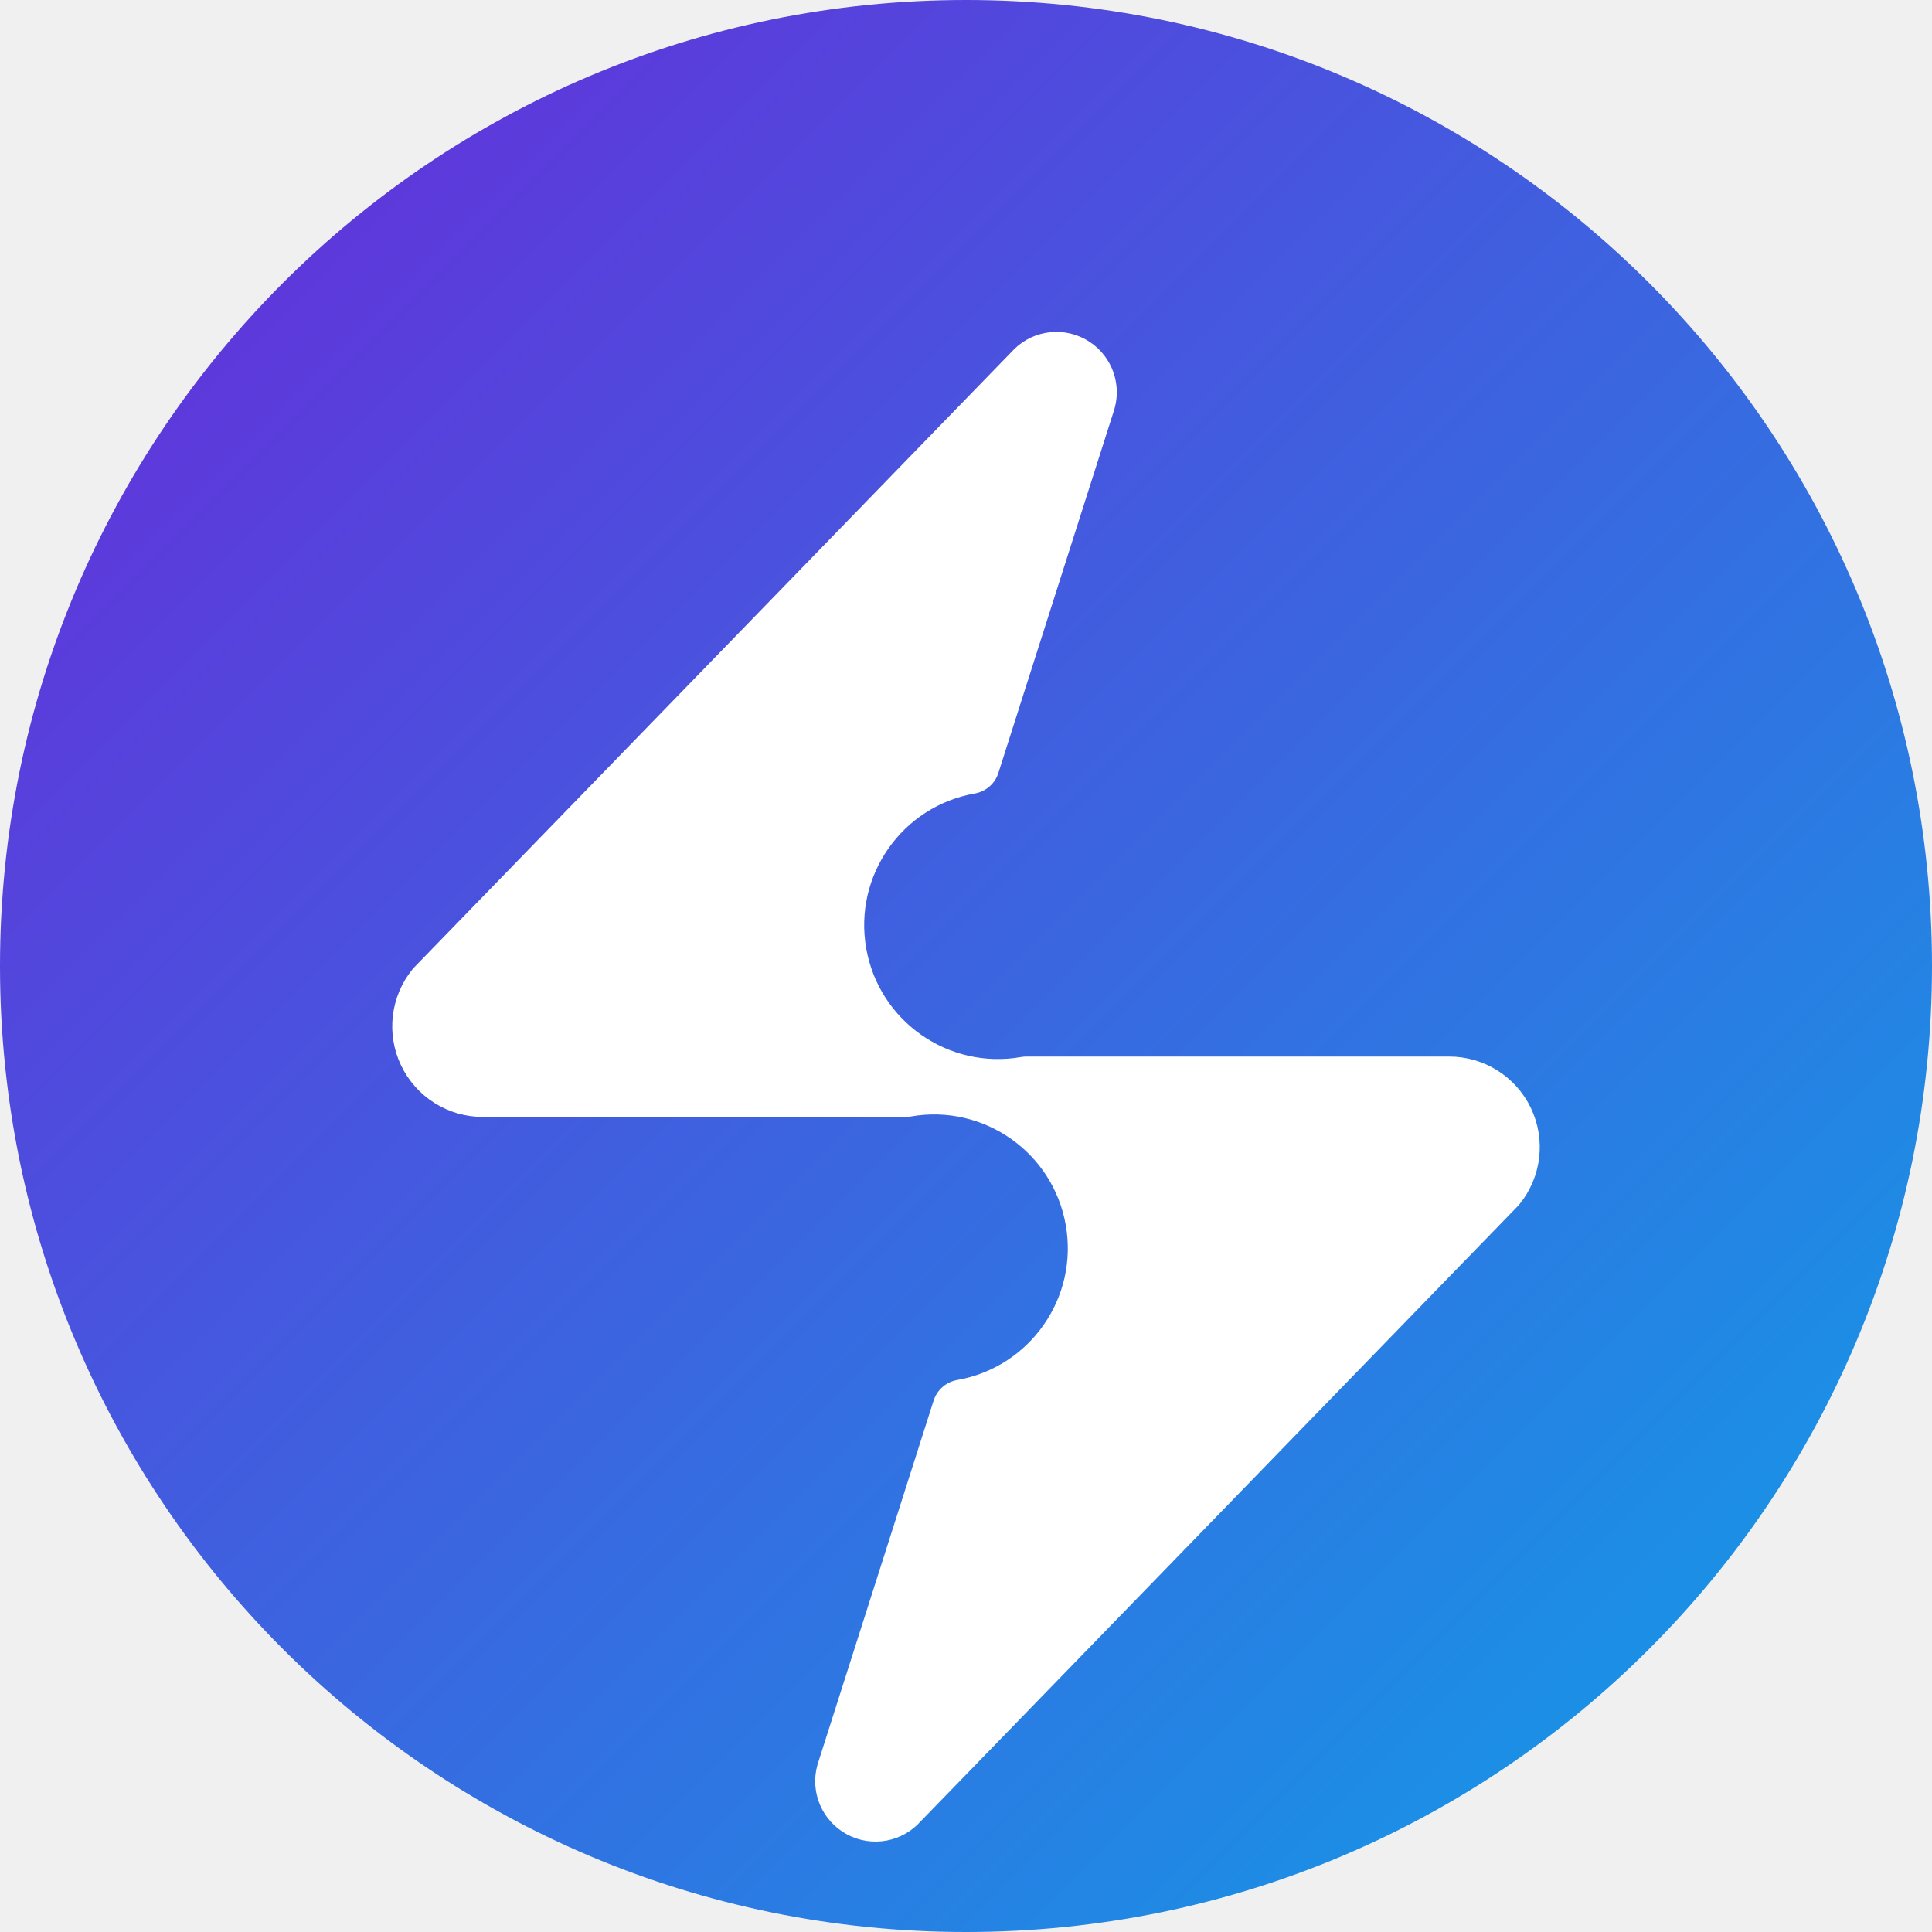
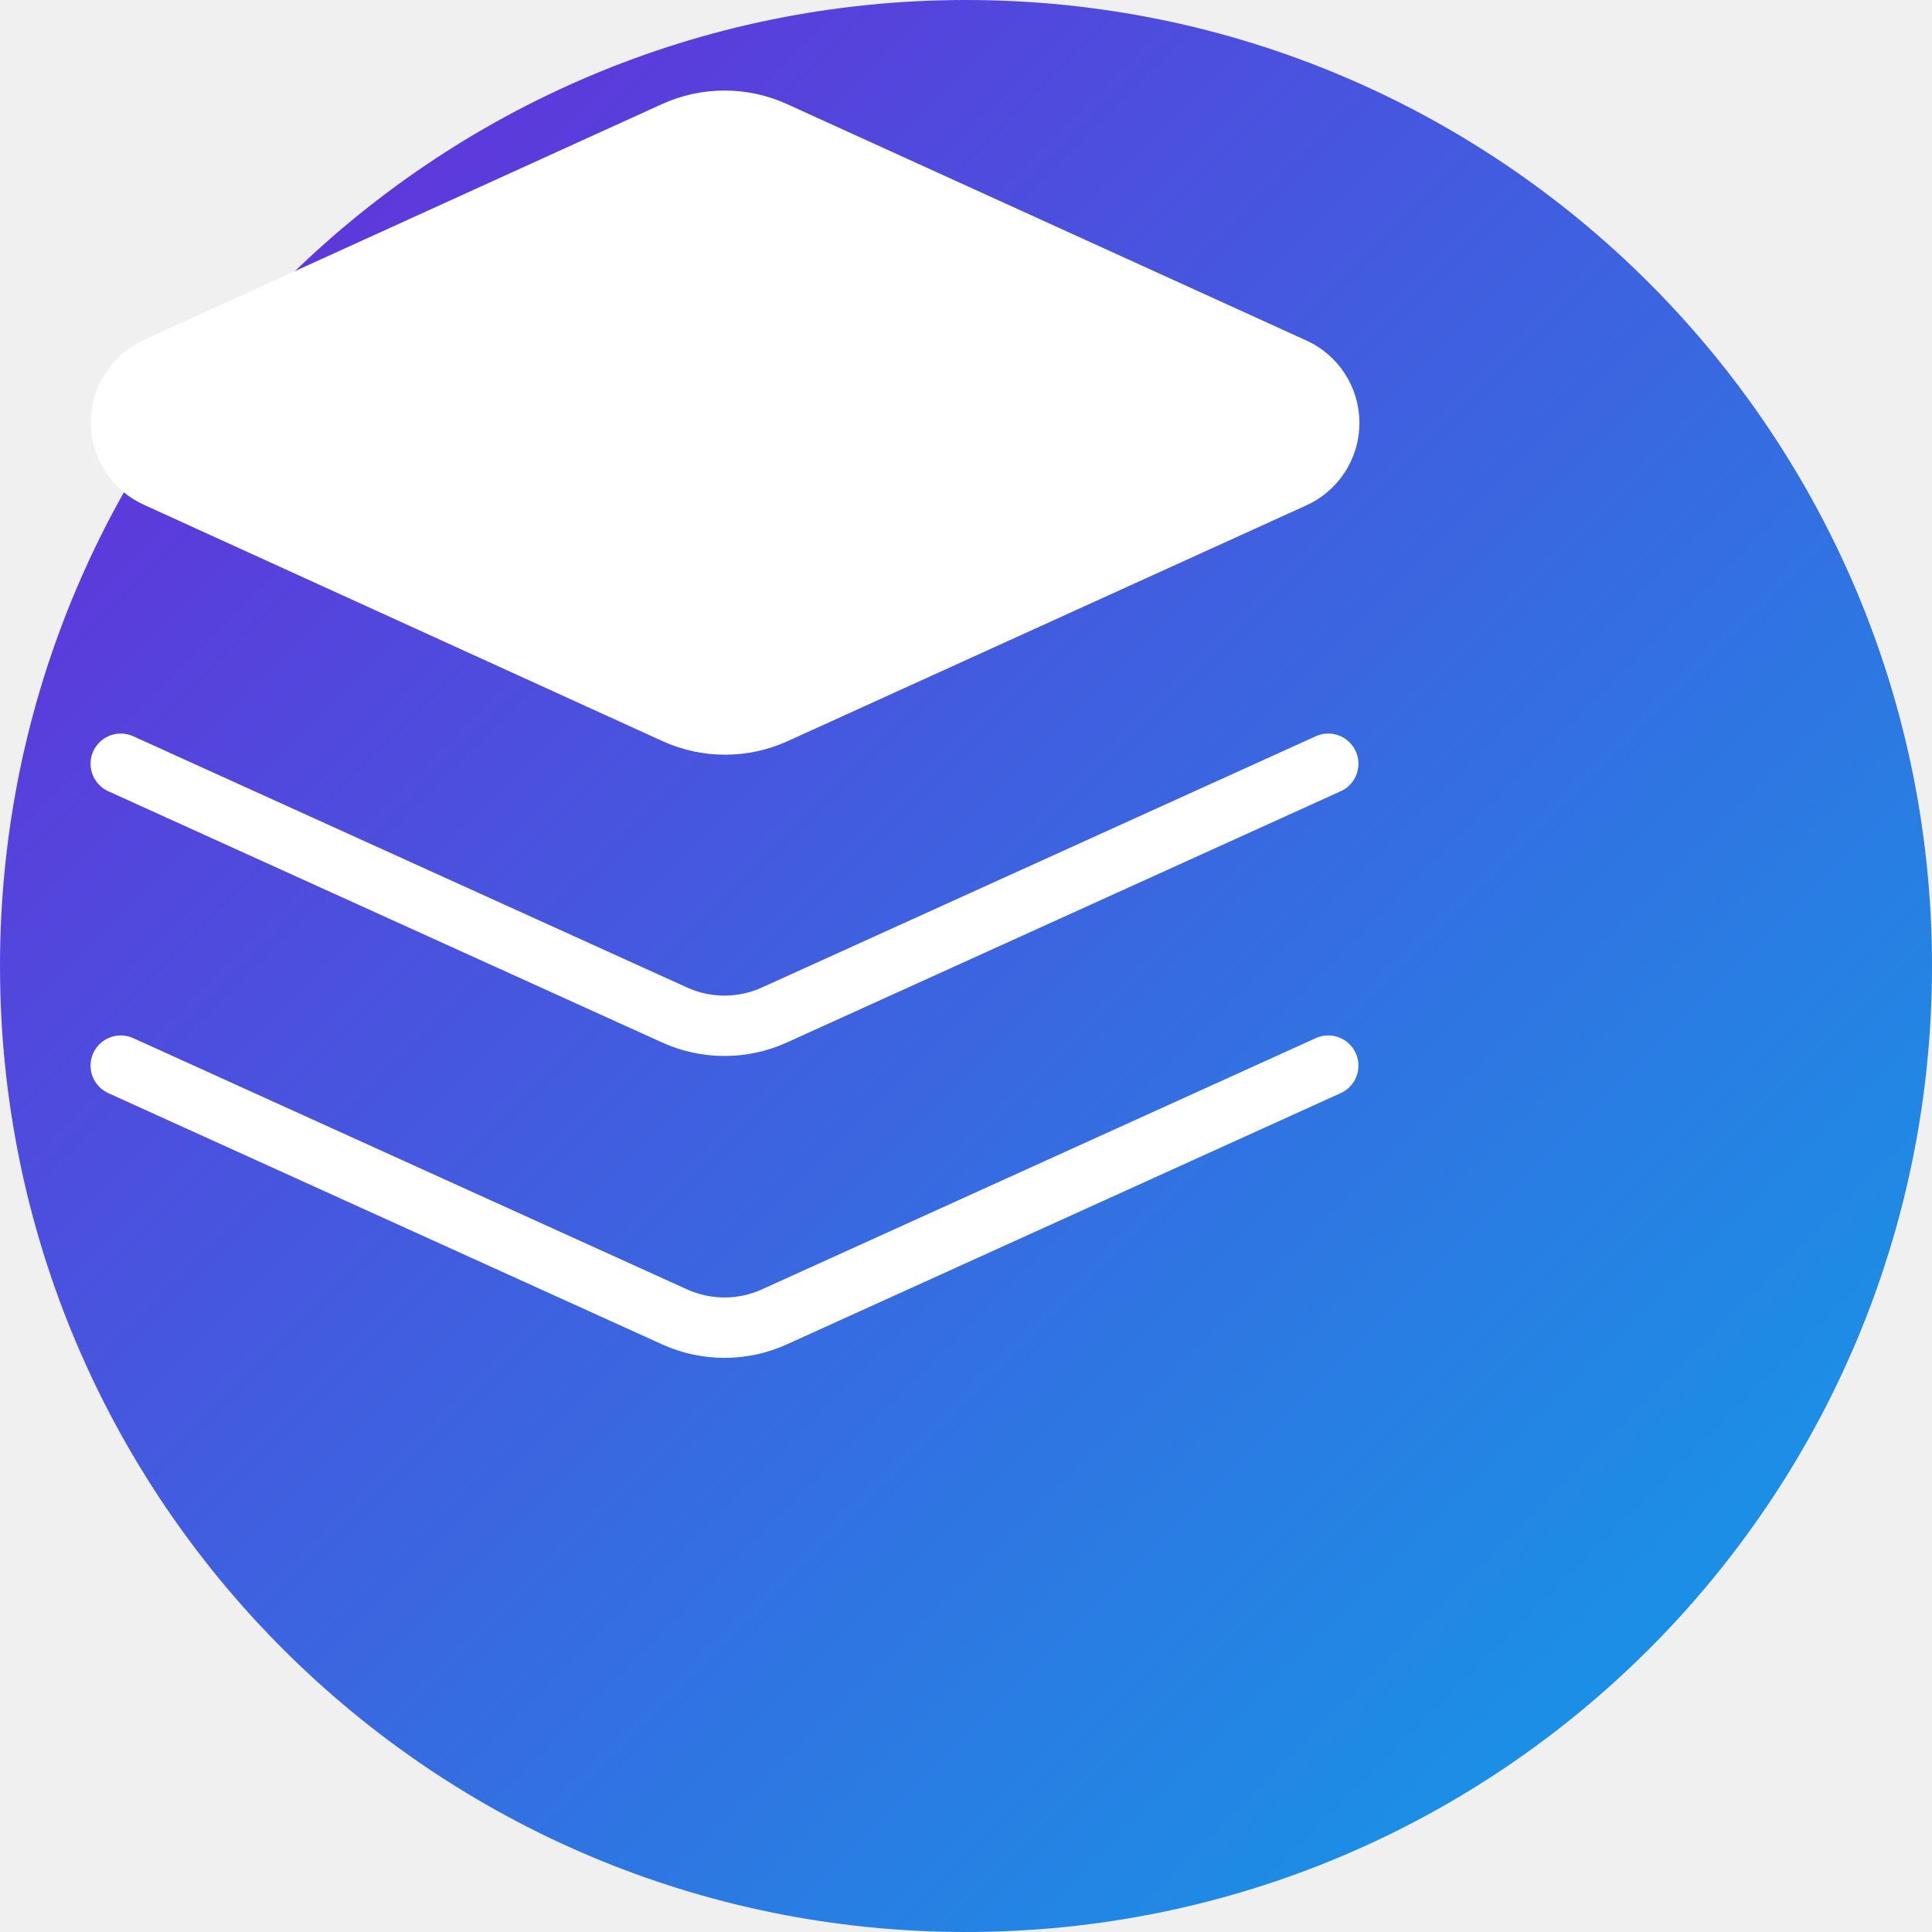
<svg xmlns="http://www.w3.org/2000/svg" width="32" height="32" viewBox="0 0 32 32" fill="none">
  <defs>
    <linearGradient id="gradient" x1="0%" y1="0%" x2="100%" y2="100%">
-       <stop offset="0%" style="stop-color:rgb(107, 38, 217);stop-opacity:1" />
-       <stop offset="100%" style="stop-color:rgb(13, 162, 231);stop-opacity:1" />
+       <stop offset="0%" style="stop-color:#6B26D9;stop-opacity:1" />
+       <stop offset="100%" style="stop-color:#0DA2E7;stop-opacity:1" />
    </linearGradient>
  </defs>
  <circle cx="16" cy="16" r="16" fill="url(#gradient)" />
-   <path d="M8 18a1 1 0 0 1-.78-1.63l9.9-10.2a.5.5 0 0 1 .86.46l-1.92 6.02A1 1 0 0 0 17 18h7a1 1 0 0 1 .78 1.63l-9.9 10.2a.5.5 0 0 1-.86-.46l1.92-6.02A1 1 0 0 0 15 18z" fill="white" stroke="white" stroke-width="1" stroke-linecap="round" stroke-linejoin="round" />
+   <path d="m12.83 2.18a2 2 0 0 0-1.66 0L2.6 6.08a1 1 0 0 0 0 1.83l8.58 3.91a2 2 0 0 0 1.66 0l8.58-3.9a1 1 0 0 0 0-1.83Z" fill="white" stroke="white" stroke-width="1" stroke-linecap="round" stroke-linejoin="round" />
+   <path d="m22 17.65-9.17 4.16a2 2 0 0 1-1.66 0L2 17.65" fill="none" stroke="white" stroke-width="1" stroke-linecap="round" stroke-linejoin="round" />
+   <path d="m22 12.65-9.17 4.16a2 2 0 0 1-1.66 0L2 12.65" fill="none" stroke="white" stroke-width="1" stroke-linecap="round" stroke-linejoin="round" />
</svg>
